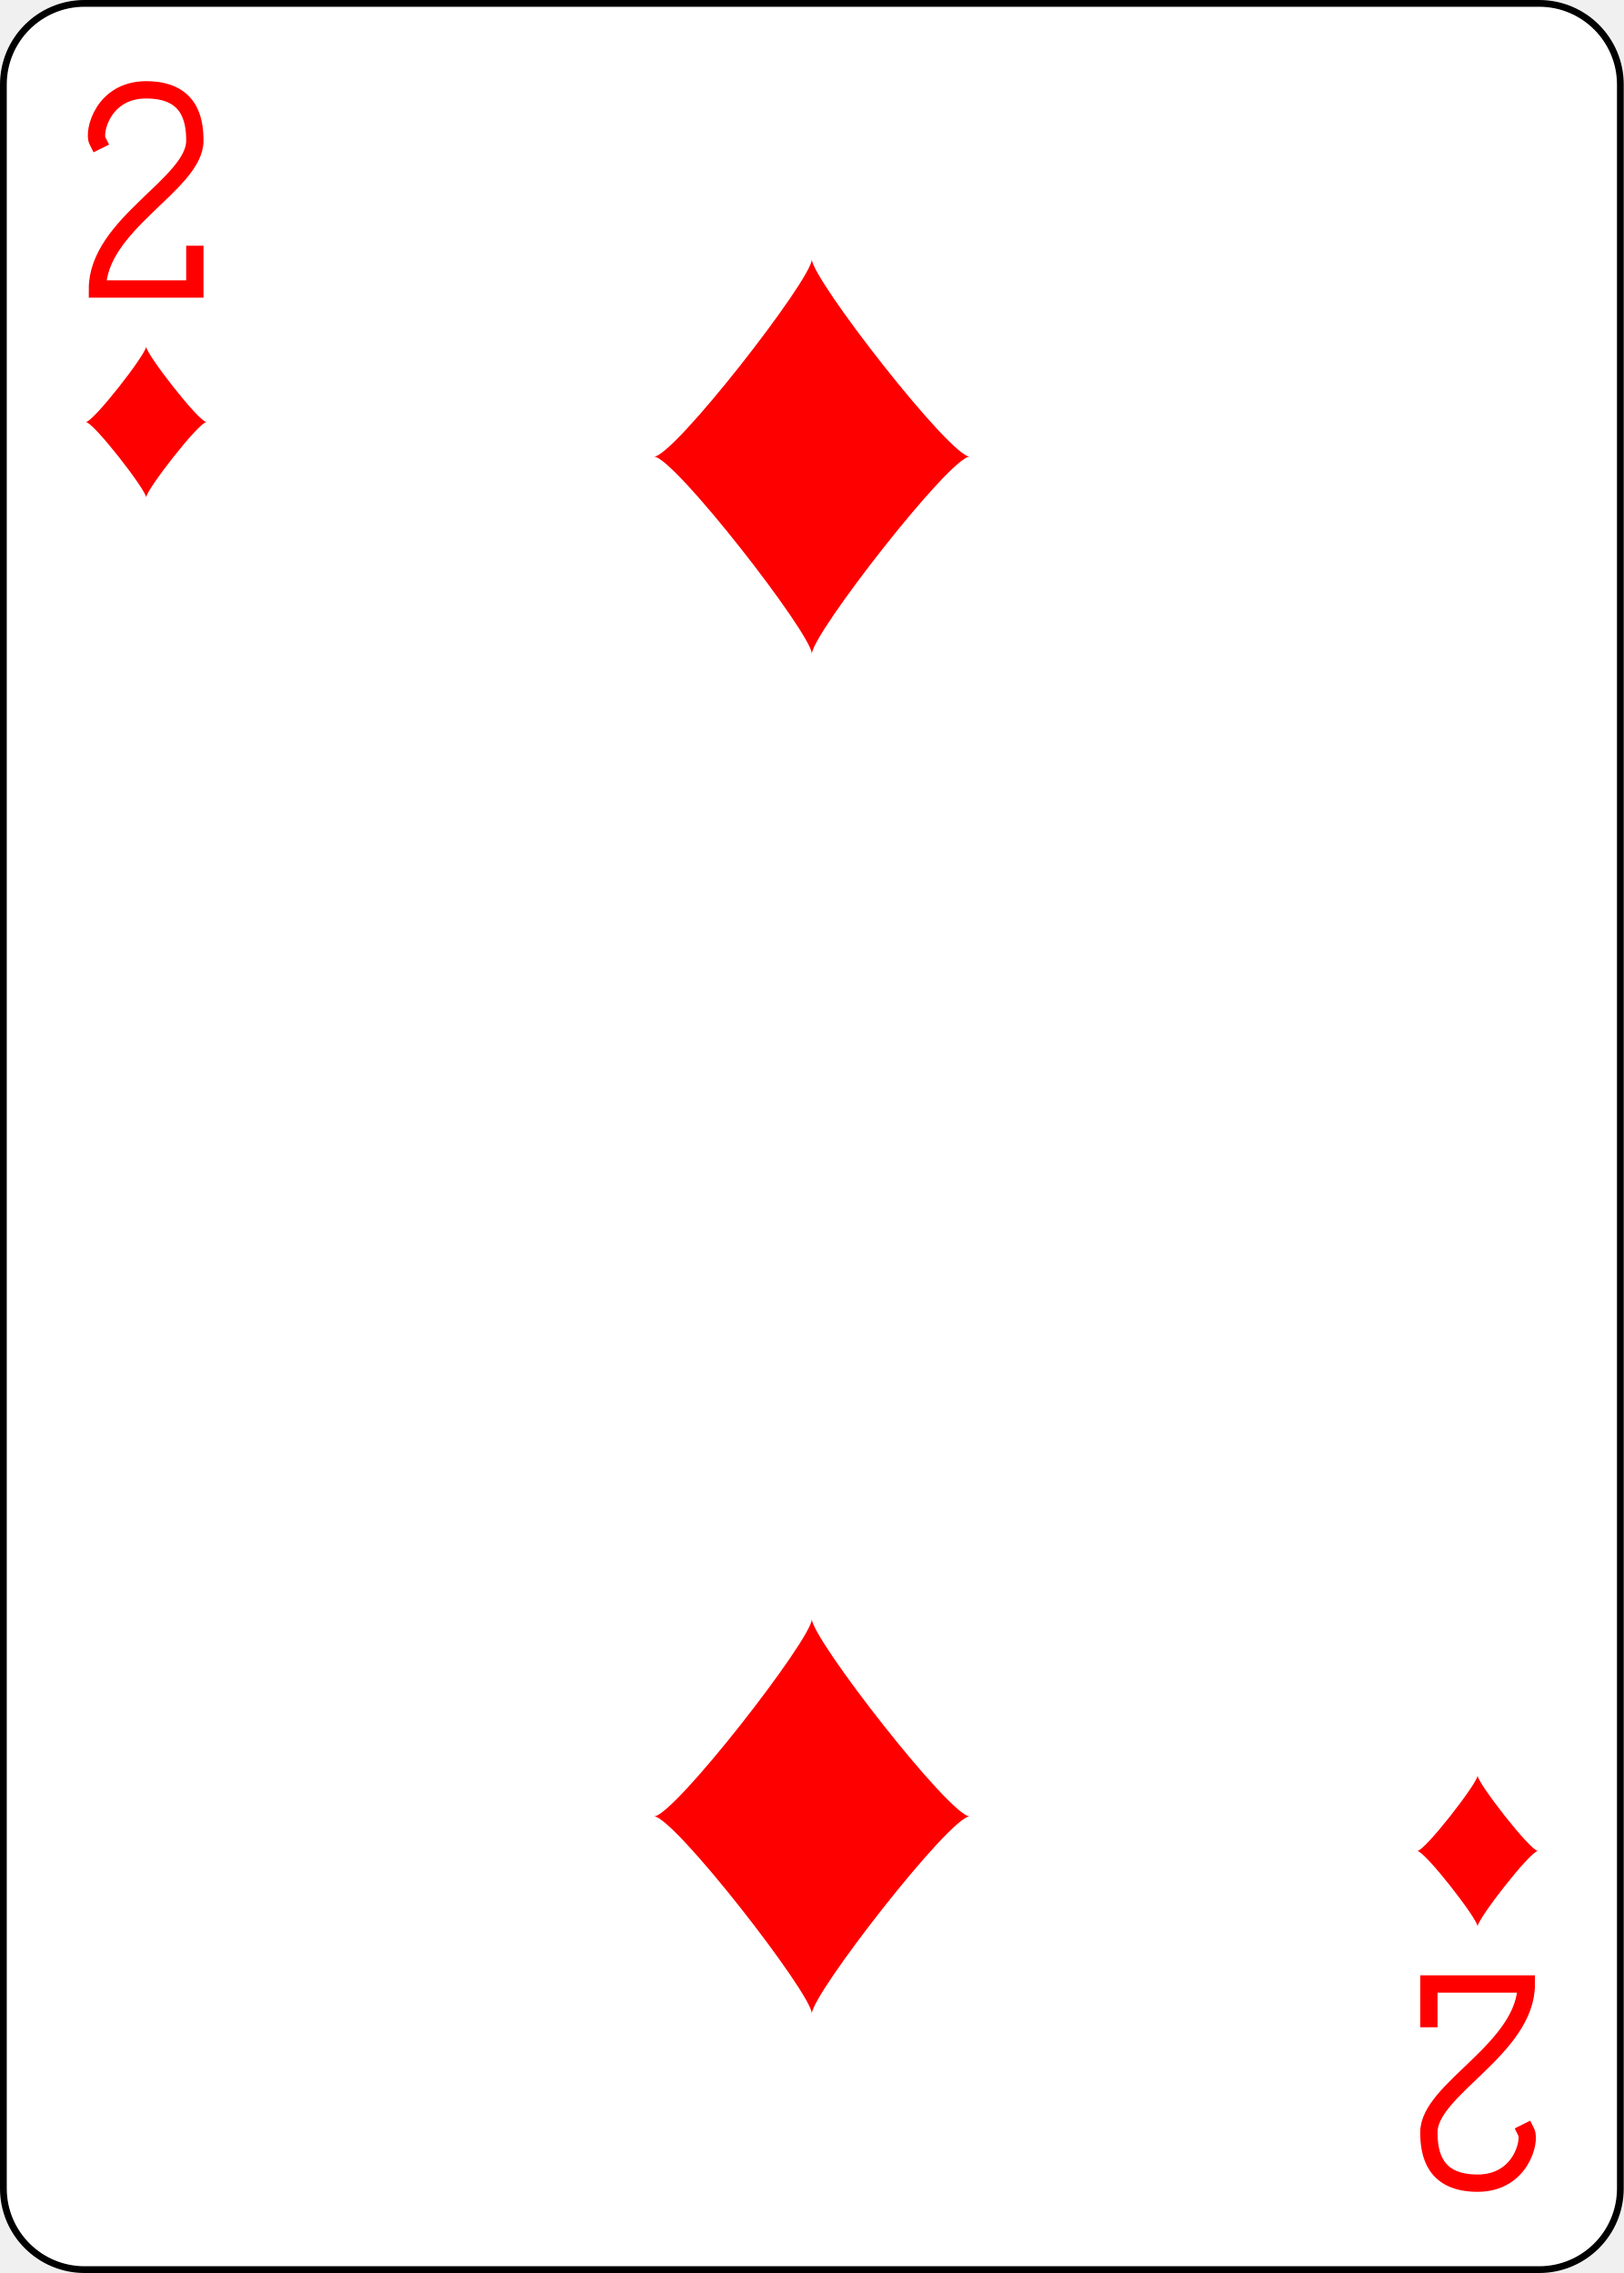
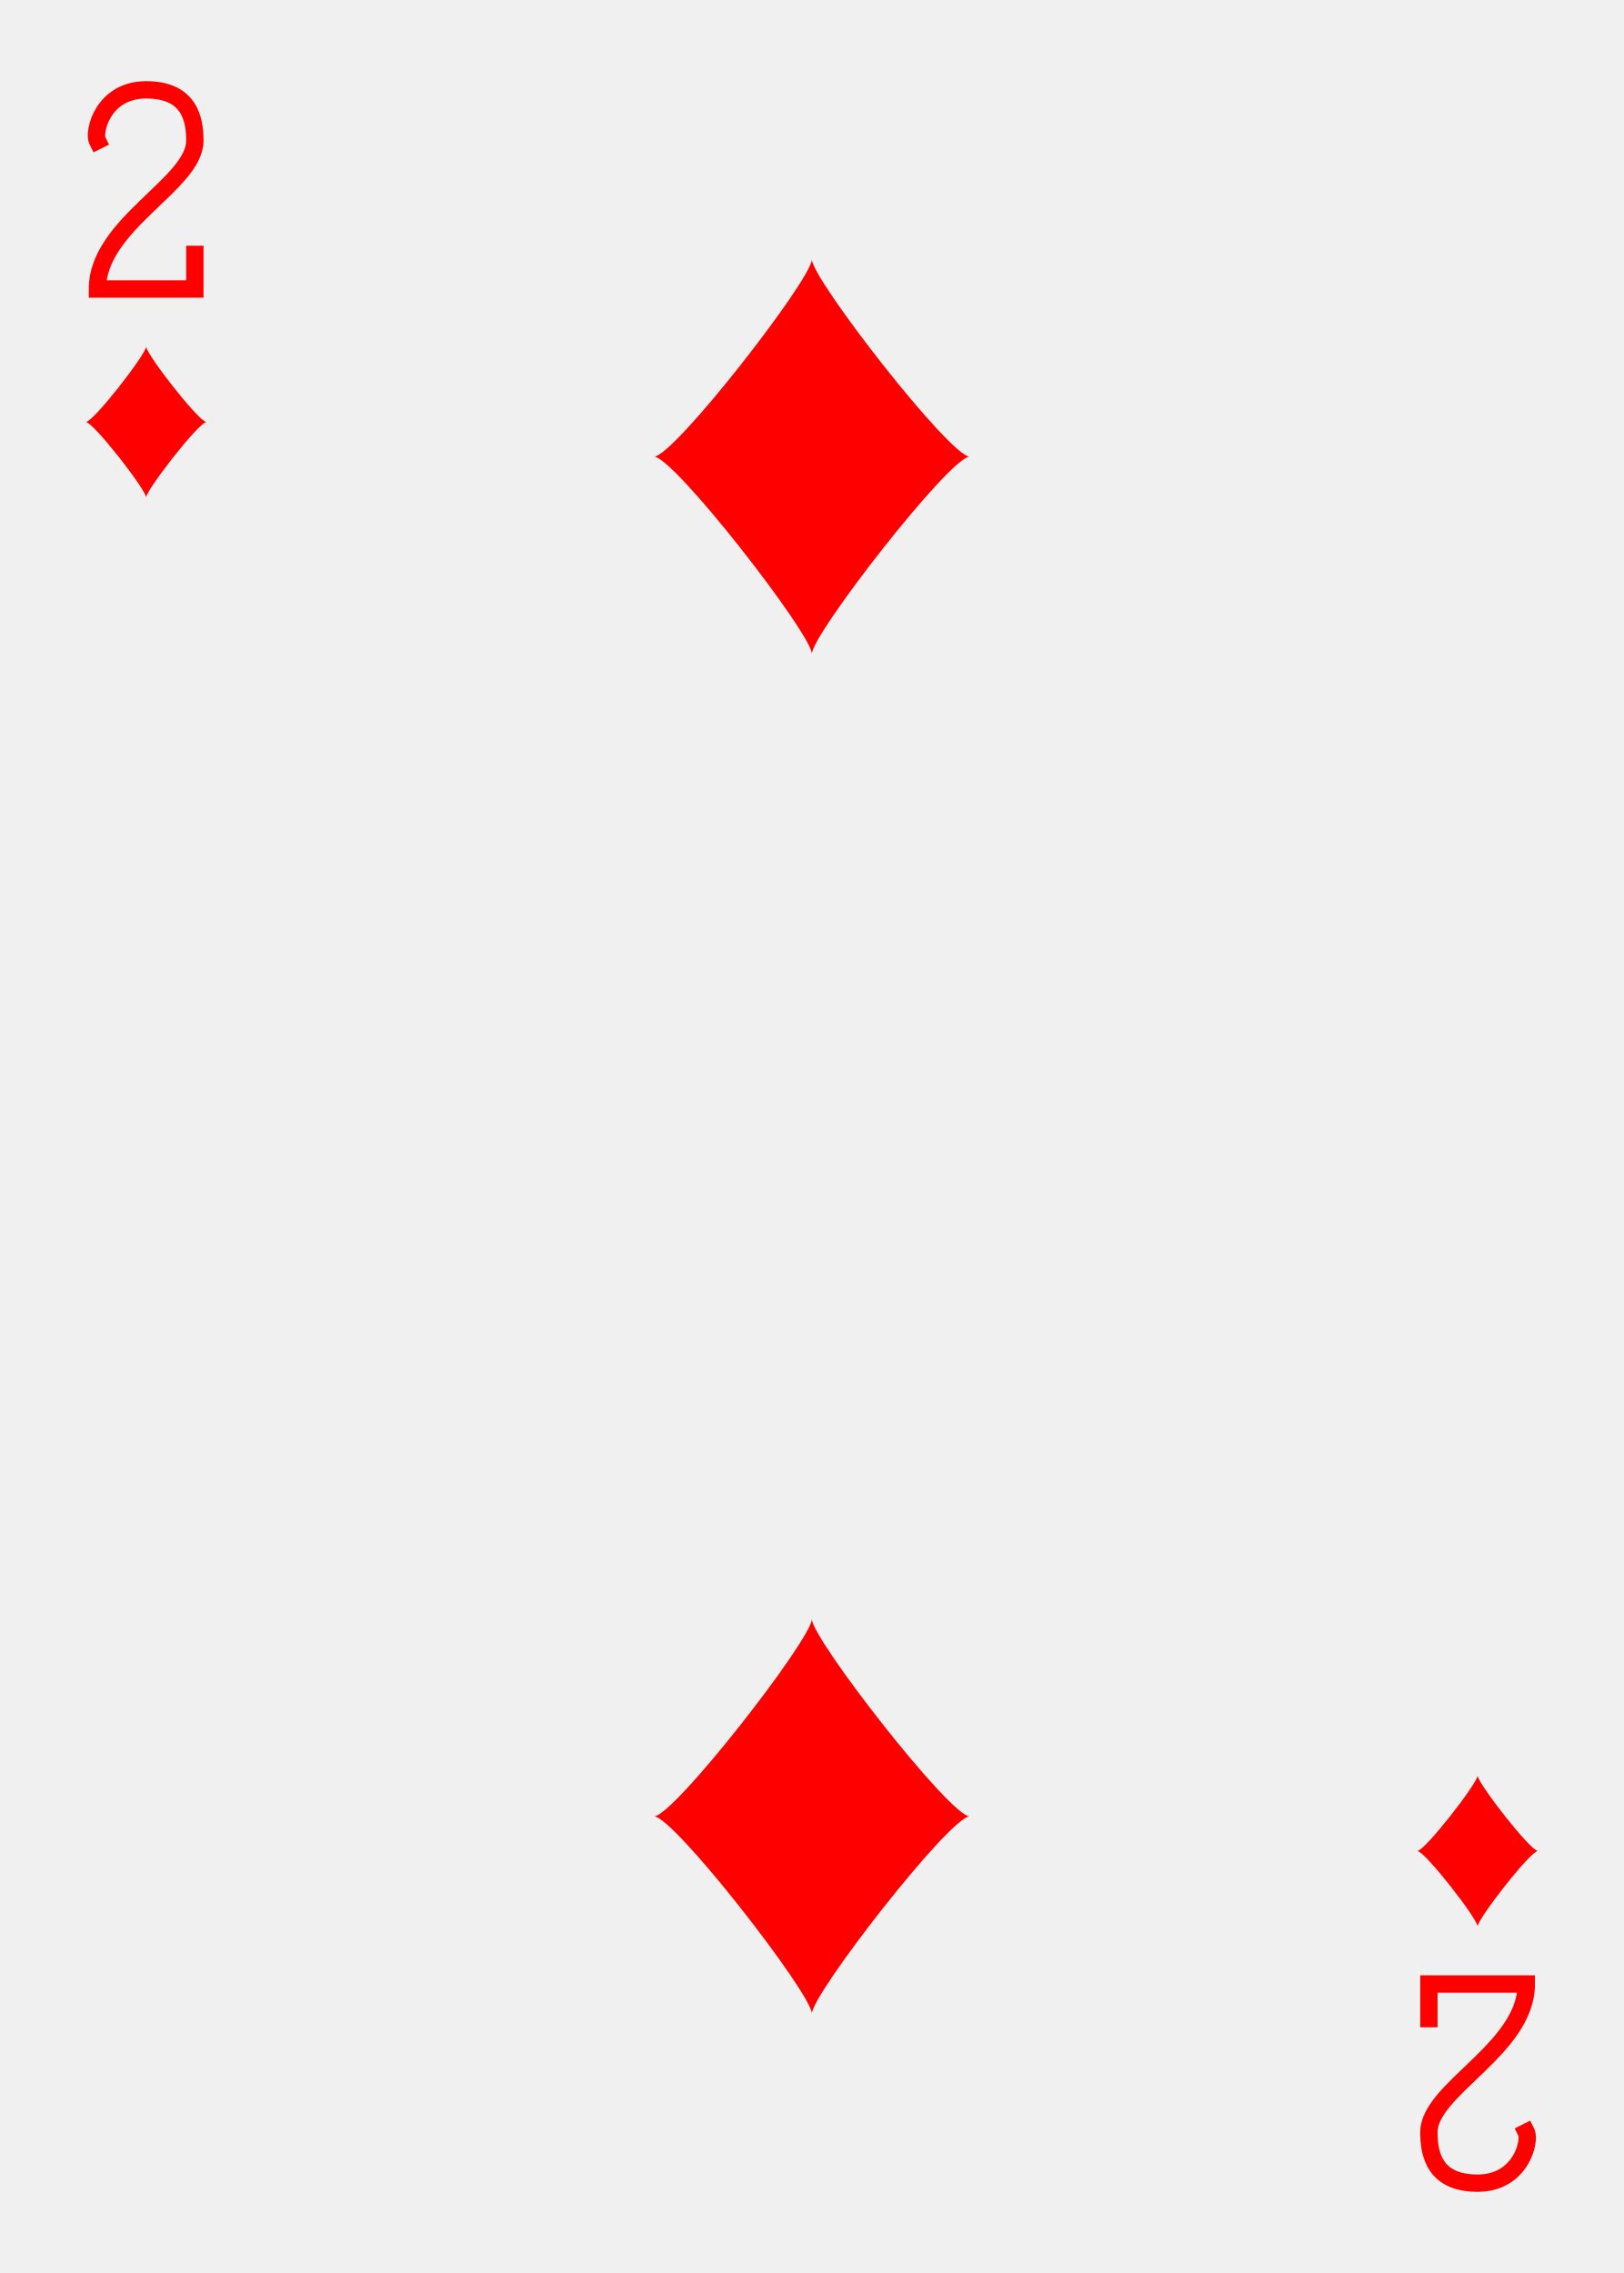
<svg xmlns="http://www.w3.org/2000/svg" xmlns:xlink="http://www.w3.org/1999/xlink" width="2.5in" height="3.5in" viewBox="-120 -168 240 336" preserveAspectRatio="none" class="card" face="2D">
  <symbol id="D" viewBox="-600 -600 1200 1200" preserveAspectRatio="xMinYMid">
    <path d="M-400 0C-350 0 0 -450 0 -500C0 -450 350 0 400 0C350 0 0 450 0 500C0 450 -350 0 -400 0Z" fill="red" />
  </symbol>
  <symbol id="D2" viewBox="-500 -500 1000 1000" preserveAspectRatio="xMinYMid">
    <path d="M-225 -225C-245 -265 -200 -460 0 -460C 200 -460 225 -325 225 -225C225 -25 -225 160 -225 460L225 460L225 300" stroke="red" stroke-width="80" stroke-linecap="square" stroke-miterlimit="1.5" fill="none" />
  </symbol>
-   <rect width="239" height="335" x="-119.5" y="-167.5" rx="12" ry="12" fill="white" stroke="black" />
  <use xlink:href="#D2" height="32" width="32" x="-114.4" y="-156" />
  <use xlink:href="#D" height="26.769" width="26.769" x="-111.784" y="-119" />
  <use xlink:href="#D" height="70" width="70" x="-35" y="-135.501" />
  <g transform="rotate(180)">
    <use xlink:href="#D2" height="32" width="32" x="-114.4" y="-156" />
    <use xlink:href="#D" height="26.769" width="26.769" x="-111.784" y="-119" />
    <use xlink:href="#D" height="70" width="70" x="-35" y="-135.501" />
  </g>
</svg>
